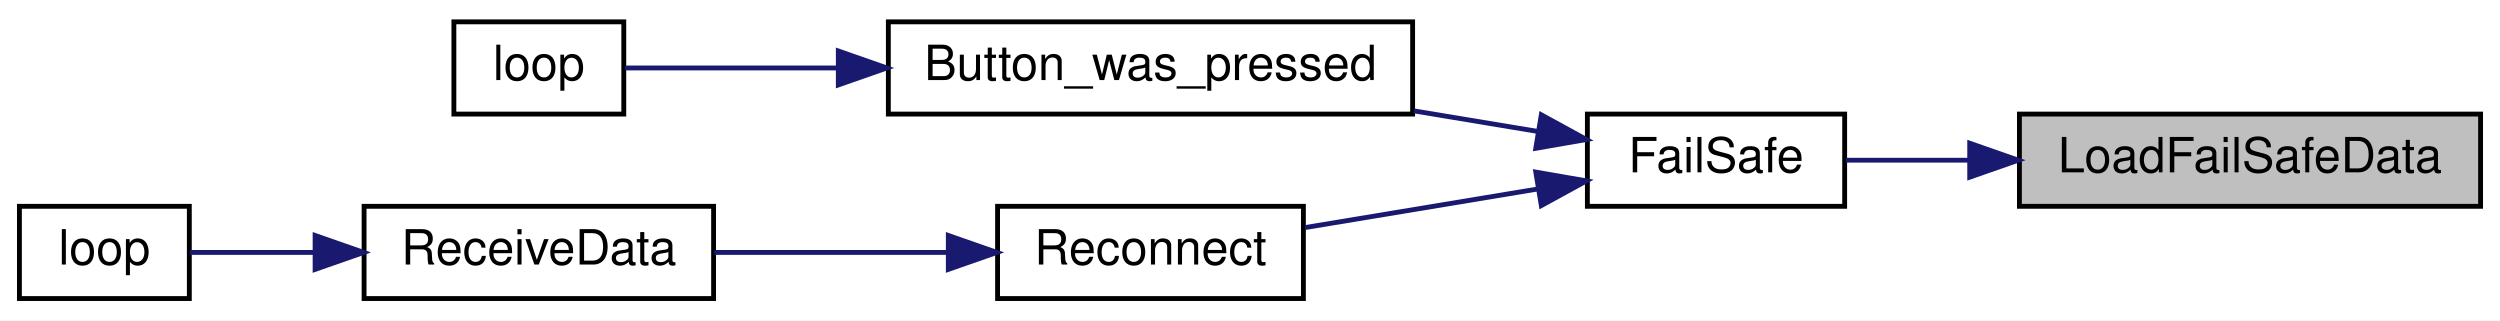
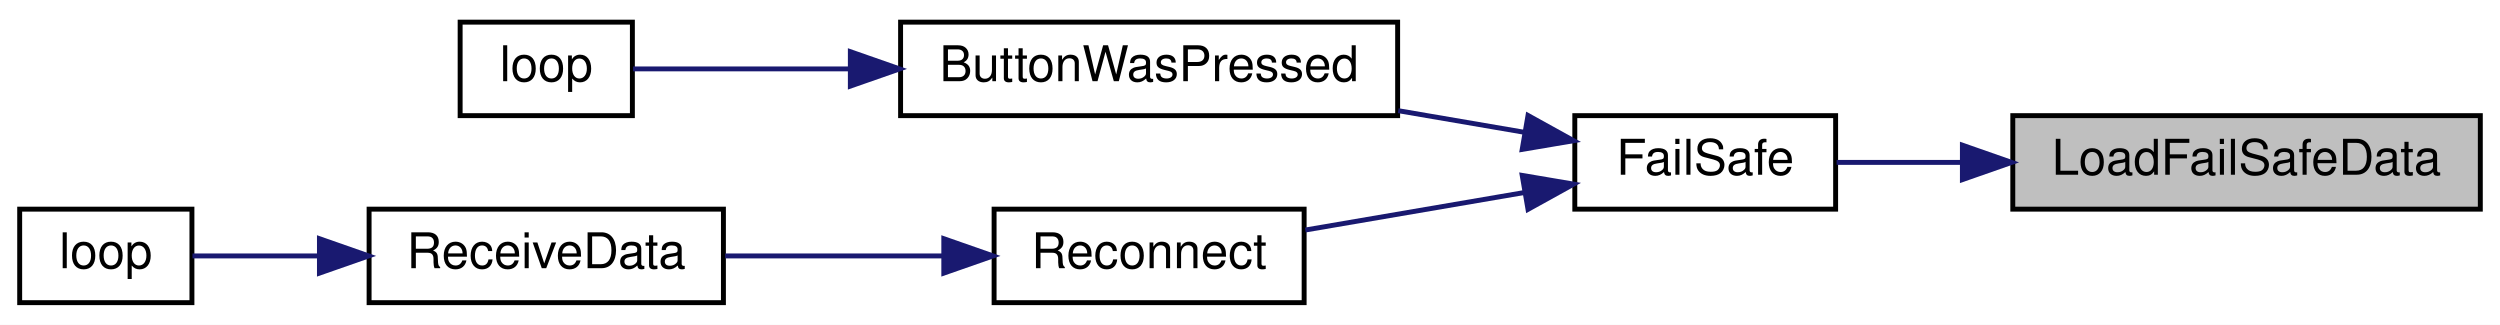
- <svg xmlns="http://www.w3.org/2000/svg" xmlns:xlink="http://www.w3.org/1999/xlink" width="515pt" height="66pt" viewBox="0.00 0.00 515.00 66.00">
+ <svg xmlns="http://www.w3.org/2000/svg" xmlns:xlink="http://www.w3.org/1999/xlink" width="508pt" height="66pt" viewBox="0.00 0.00 508.00 66.00">
  <g id="graph0" class="graph" transform="scale(1 1) rotate(0) translate(4 62)">
-     <polygon fill="white" stroke="transparent" points="-4,4 -4,-62 511,-62 511,4 -4,4" />
+     <polygon fill="white" stroke="transparent" points="-4,4 -4,-62 504,-62 504,4 -4,4" />
    <g id="node1" class="node">
      <g id="a_node1">
        <a xlink:title=" ">
-           <polygon fill="#bfbfbf" stroke="black" points="412,-19.5 412,-38.5 507,-38.5 507,-19.5 412,-19.5" />
-           <text text-anchor="middle" x="459.5" y="-26.5" font-family="Helvetica,sans-Serif" font-size="10.00">LoadFailSafeData</text>
+           <polygon fill="#bfbfbf" stroke="black" points="405,-19.5 405,-38.5 500,-38.5 500,-19.5 405,-19.5" />
+           <text text-anchor="middle" x="452.5" y="-26.5" font-family="Helvetica,sans-Serif" font-size="10.00">LoadFailSafeData</text>
        </a>
      </g>
    </g>
    <g id="node2" class="node">
      <g id="a_node2">
        <a xlink:href="_receiver_code_2src_2main_8cpp.html#a42318598726782ebb2e1857f167c8cda" target="_top" xlink:title=" ">
-           <polygon fill="white" stroke="black" points="323,-19.5 323,-38.5 376,-38.5 376,-19.5 323,-19.5" />
-           <text text-anchor="middle" x="349.5" y="-26.5" font-family="Helvetica,sans-Serif" font-size="10.00">FailSafe</text>
+           <polygon fill="white" stroke="black" points="316,-19.5 316,-38.5 369,-38.5 369,-19.5 316,-19.5" />
+           <text text-anchor="middle" x="342.5" y="-26.5" font-family="Helvetica,sans-Serif" font-size="10.00">FailSafe</text>
        </a>
      </g>
    </g>
    <g id="edge1" class="edge">
-       <path fill="none" stroke="midnightblue" d="M401.69,-29C392.76,-29 383.94,-29 376.2,-29" />
-       <polygon fill="midnightblue" stroke="midnightblue" points="401.76,-32.5 411.76,-29 401.76,-25.5 401.76,-32.5" />
+       <path fill="none" stroke="midnightblue" d="M394.69,-29C385.76,-29 376.94,-29 369.2,-29" />
+       <polygon fill="midnightblue" stroke="midnightblue" points="394.76,-32.5 404.76,-29 394.76,-25.5 394.76,-32.5" />
    </g>
    <g id="node3" class="node">
      <g id="a_node3">
-         <a xlink:href="_transmitter_code_2src_2main_8cpp.html#aed6c682ed45951f95e0b02cf6b570da2" target="_top" xlink:title=" ">
-           <polygon fill="white" stroke="black" points="179,-38.5 179,-57.5 287,-57.5 287,-38.5 179,-38.5" />
-           <text text-anchor="middle" x="233" y="-45.5" font-family="Helvetica,sans-Serif" font-size="10.00">Button_was_pressed</text>
+         <a xlink:href="_transmitter_code_2src_2main_8cpp.html#a8e7ccbf842764fd85cc578be263f7202" target="_top" xlink:title=" ">
+           <polygon fill="white" stroke="black" points="179,-38.5 179,-57.5 280,-57.5 280,-38.5 179,-38.5" />
+           <text text-anchor="middle" x="229.5" y="-45.5" font-family="Helvetica,sans-Serif" font-size="10.00">ButtonWasPressed</text>
        </a>
      </g>
    </g>
    <g id="edge2" class="edge">
-       <path fill="none" stroke="midnightblue" d="M312.92,-34.9C304.78,-36.26 295.95,-37.72 287.25,-39.16" />
-       <polygon fill="midnightblue" stroke="midnightblue" points="313.51,-38.35 322.8,-33.26 312.37,-31.45 313.51,-38.35" />
+       <path fill="none" stroke="midnightblue" d="M305.8,-35.11C297.62,-36.51 288.77,-38.03 280.12,-39.51" />
+       <polygon fill="midnightblue" stroke="midnightblue" points="306.49,-38.54 315.76,-33.41 305.31,-31.64 306.49,-38.54" />
    </g>
    <g id="node5" class="node">
      <g id="a_node5">
        <a xlink:href="radio_8h.html#a692b8b0727e0db358f99c7bf4e8235c0" target="_top" xlink:title=" ">
-           <polygon fill="white" stroke="black" points="201.5,-0.5 201.5,-19.5 264.5,-19.5 264.5,-0.5 201.5,-0.5" />
-           <text text-anchor="middle" x="233" y="-7.5" font-family="Helvetica,sans-Serif" font-size="10.00">Reconnect</text>
+           <polygon fill="white" stroke="black" points="198,-0.5 198,-19.5 261,-19.5 261,-0.5 198,-0.5" />
+           <text text-anchor="middle" x="229.5" y="-7.5" font-family="Helvetica,sans-Serif" font-size="10.00">Reconnect</text>
        </a>
      </g>
    </g>
    <g id="edge4" class="edge">
-       <path fill="none" stroke="midnightblue" d="M312.65,-23.05C297.33,-20.51 279.63,-17.57 264.9,-15.13" />
-       <polygon fill="midnightblue" stroke="midnightblue" points="312.37,-26.55 322.8,-24.74 313.51,-19.65 312.37,-26.55" />
+       <path fill="none" stroke="midnightblue" d="M305.74,-22.88C291.39,-20.42 275.03,-17.62 261.24,-15.26" />
+       <polygon fill="midnightblue" stroke="midnightblue" points="305.31,-26.36 315.76,-24.59 306.49,-19.46 305.31,-26.36" />
    </g>
    <g id="node4" class="node">
      <g id="a_node4">
        <a xlink:href="_transmitter_code_2src_2main_8cpp.html#afe461d27b9c48d5921c00d521181f12f" target="_top" xlink:title=" ">
          <polygon fill="white" stroke="black" points="89.5,-38.5 89.5,-57.5 124.5,-57.5 124.5,-38.5 89.5,-38.5" />
          <text text-anchor="middle" x="107" y="-45.5" font-family="Helvetica,sans-Serif" font-size="10.00">loop</text>
        </a>
      </g>
    </g>
    <g id="edge3" class="edge">
-       <path fill="none" stroke="midnightblue" d="M168.61,-48C152.38,-48 136.28,-48 124.76,-48" />
-       <polygon fill="midnightblue" stroke="midnightblue" points="168.69,-51.5 178.69,-48 168.69,-44.5 168.69,-51.5" />
+       <path fill="none" stroke="midnightblue" d="M168.74,-48C152.52,-48 136.25,-48 124.64,-48" />
+       <polygon fill="midnightblue" stroke="midnightblue" points="168.79,-51.5 178.79,-48 168.79,-44.5 168.79,-51.5" />
    </g>
    <g id="node6" class="node">
      <g id="a_node6">
        <a xlink:href="_receiver_code_2src_2main_8cpp.html#a06807a4f185694d37f774702ba74db0a" target="_top" xlink:title=" ">
          <polygon fill="white" stroke="black" points="71,-0.5 71,-19.5 143,-19.5 143,-0.5 71,-0.5" />
          <text text-anchor="middle" x="107" y="-7.5" font-family="Helvetica,sans-Serif" font-size="10.00">ReceiveData</text>
        </a>
      </g>
    </g>
    <g id="edge5" class="edge">
-       <path fill="none" stroke="midnightblue" d="M191,-10C175.5,-10 158.03,-10 143.12,-10" />
-       <polygon fill="midnightblue" stroke="midnightblue" points="191.35,-13.5 201.35,-10 191.35,-6.5 191.35,-13.5" />
+       <path fill="none" stroke="midnightblue" d="M187.66,-10C173.28,-10 157.25,-10 143.36,-10" />
+       <polygon fill="midnightblue" stroke="midnightblue" points="187.78,-13.5 197.78,-10 187.78,-6.5 187.78,-13.5" />
    </g>
    <g id="node7" class="node">
      <g id="a_node7">
        <a xlink:href="_receiver_code_2src_2main_8cpp.html#afe461d27b9c48d5921c00d521181f12f" target="_top" xlink:title=" ">
          <polygon fill="white" stroke="black" points="0,-0.5 0,-19.5 35,-19.5 35,-0.5 0,-0.5" />
          <text text-anchor="middle" x="17.5" y="-7.5" font-family="Helvetica,sans-Serif" font-size="10.00">loop</text>
        </a>
      </g>
    </g>
    <g id="edge6" class="edge">
      <path fill="none" stroke="midnightblue" d="M60.64,-10C51.51,-10 42.46,-10 35.11,-10" />
      <polygon fill="midnightblue" stroke="midnightblue" points="60.91,-13.5 70.91,-10 60.91,-6.5 60.91,-13.5" />
    </g>
  </g>
</svg>
